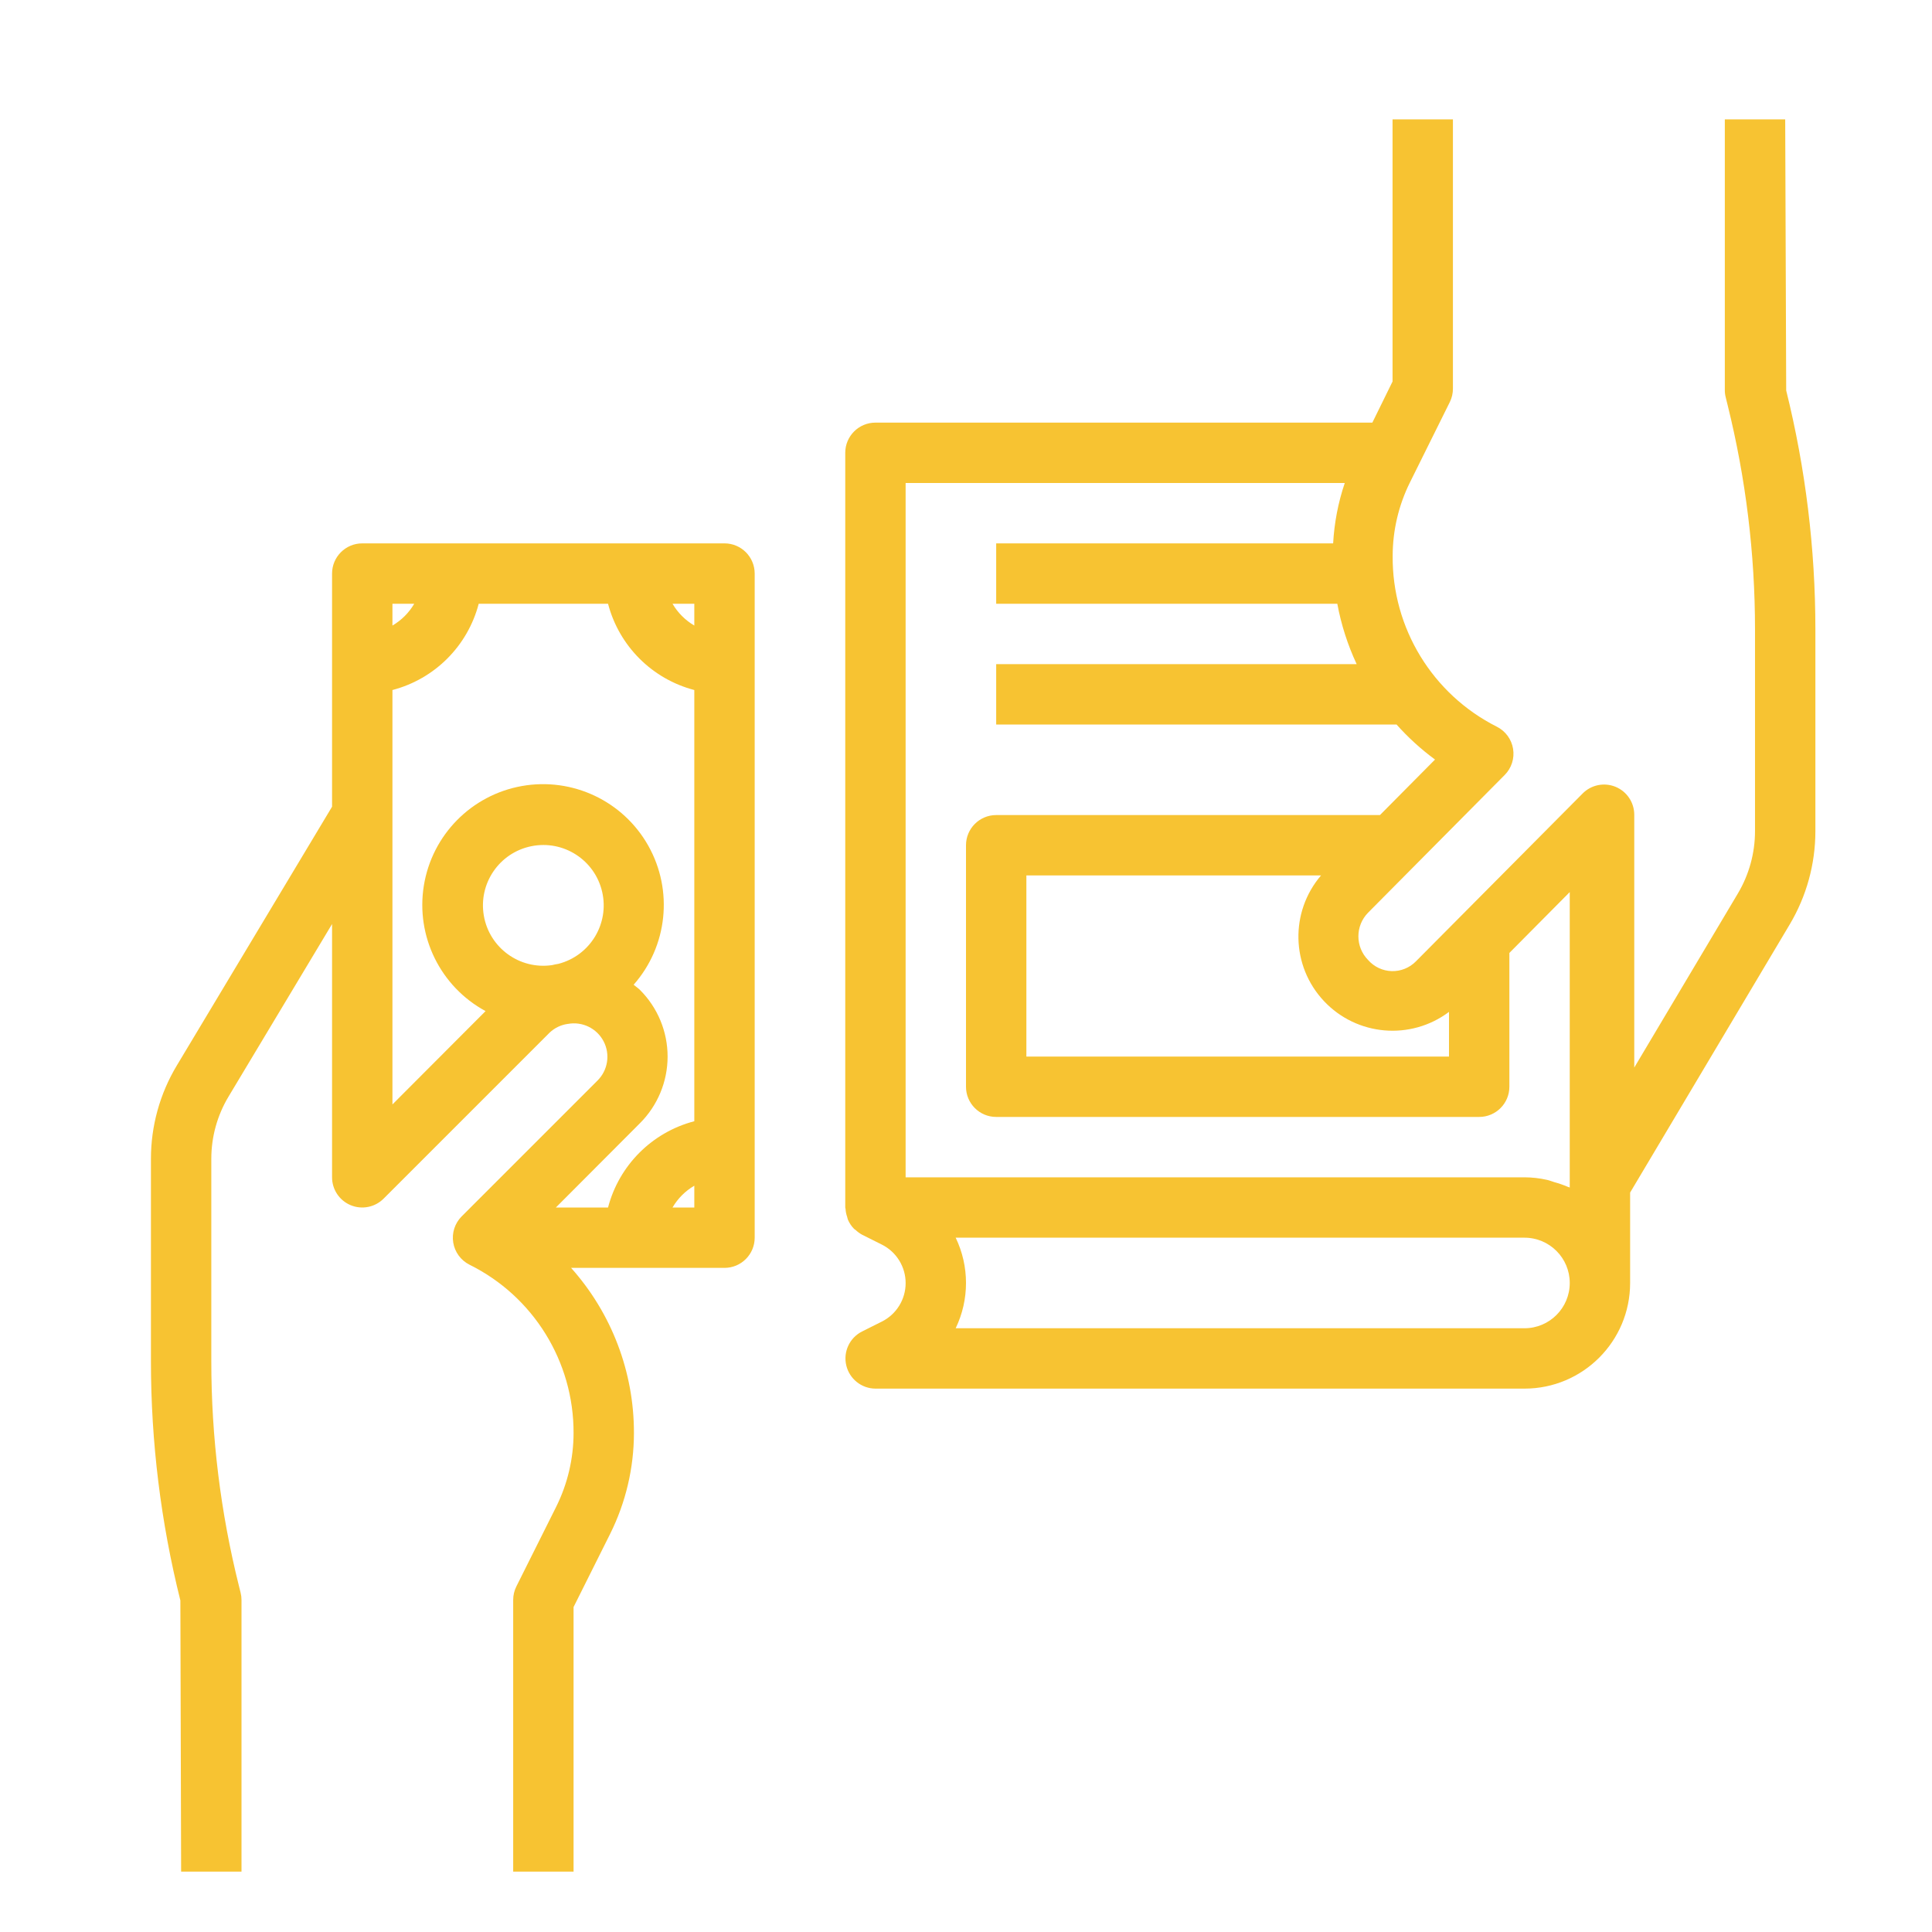
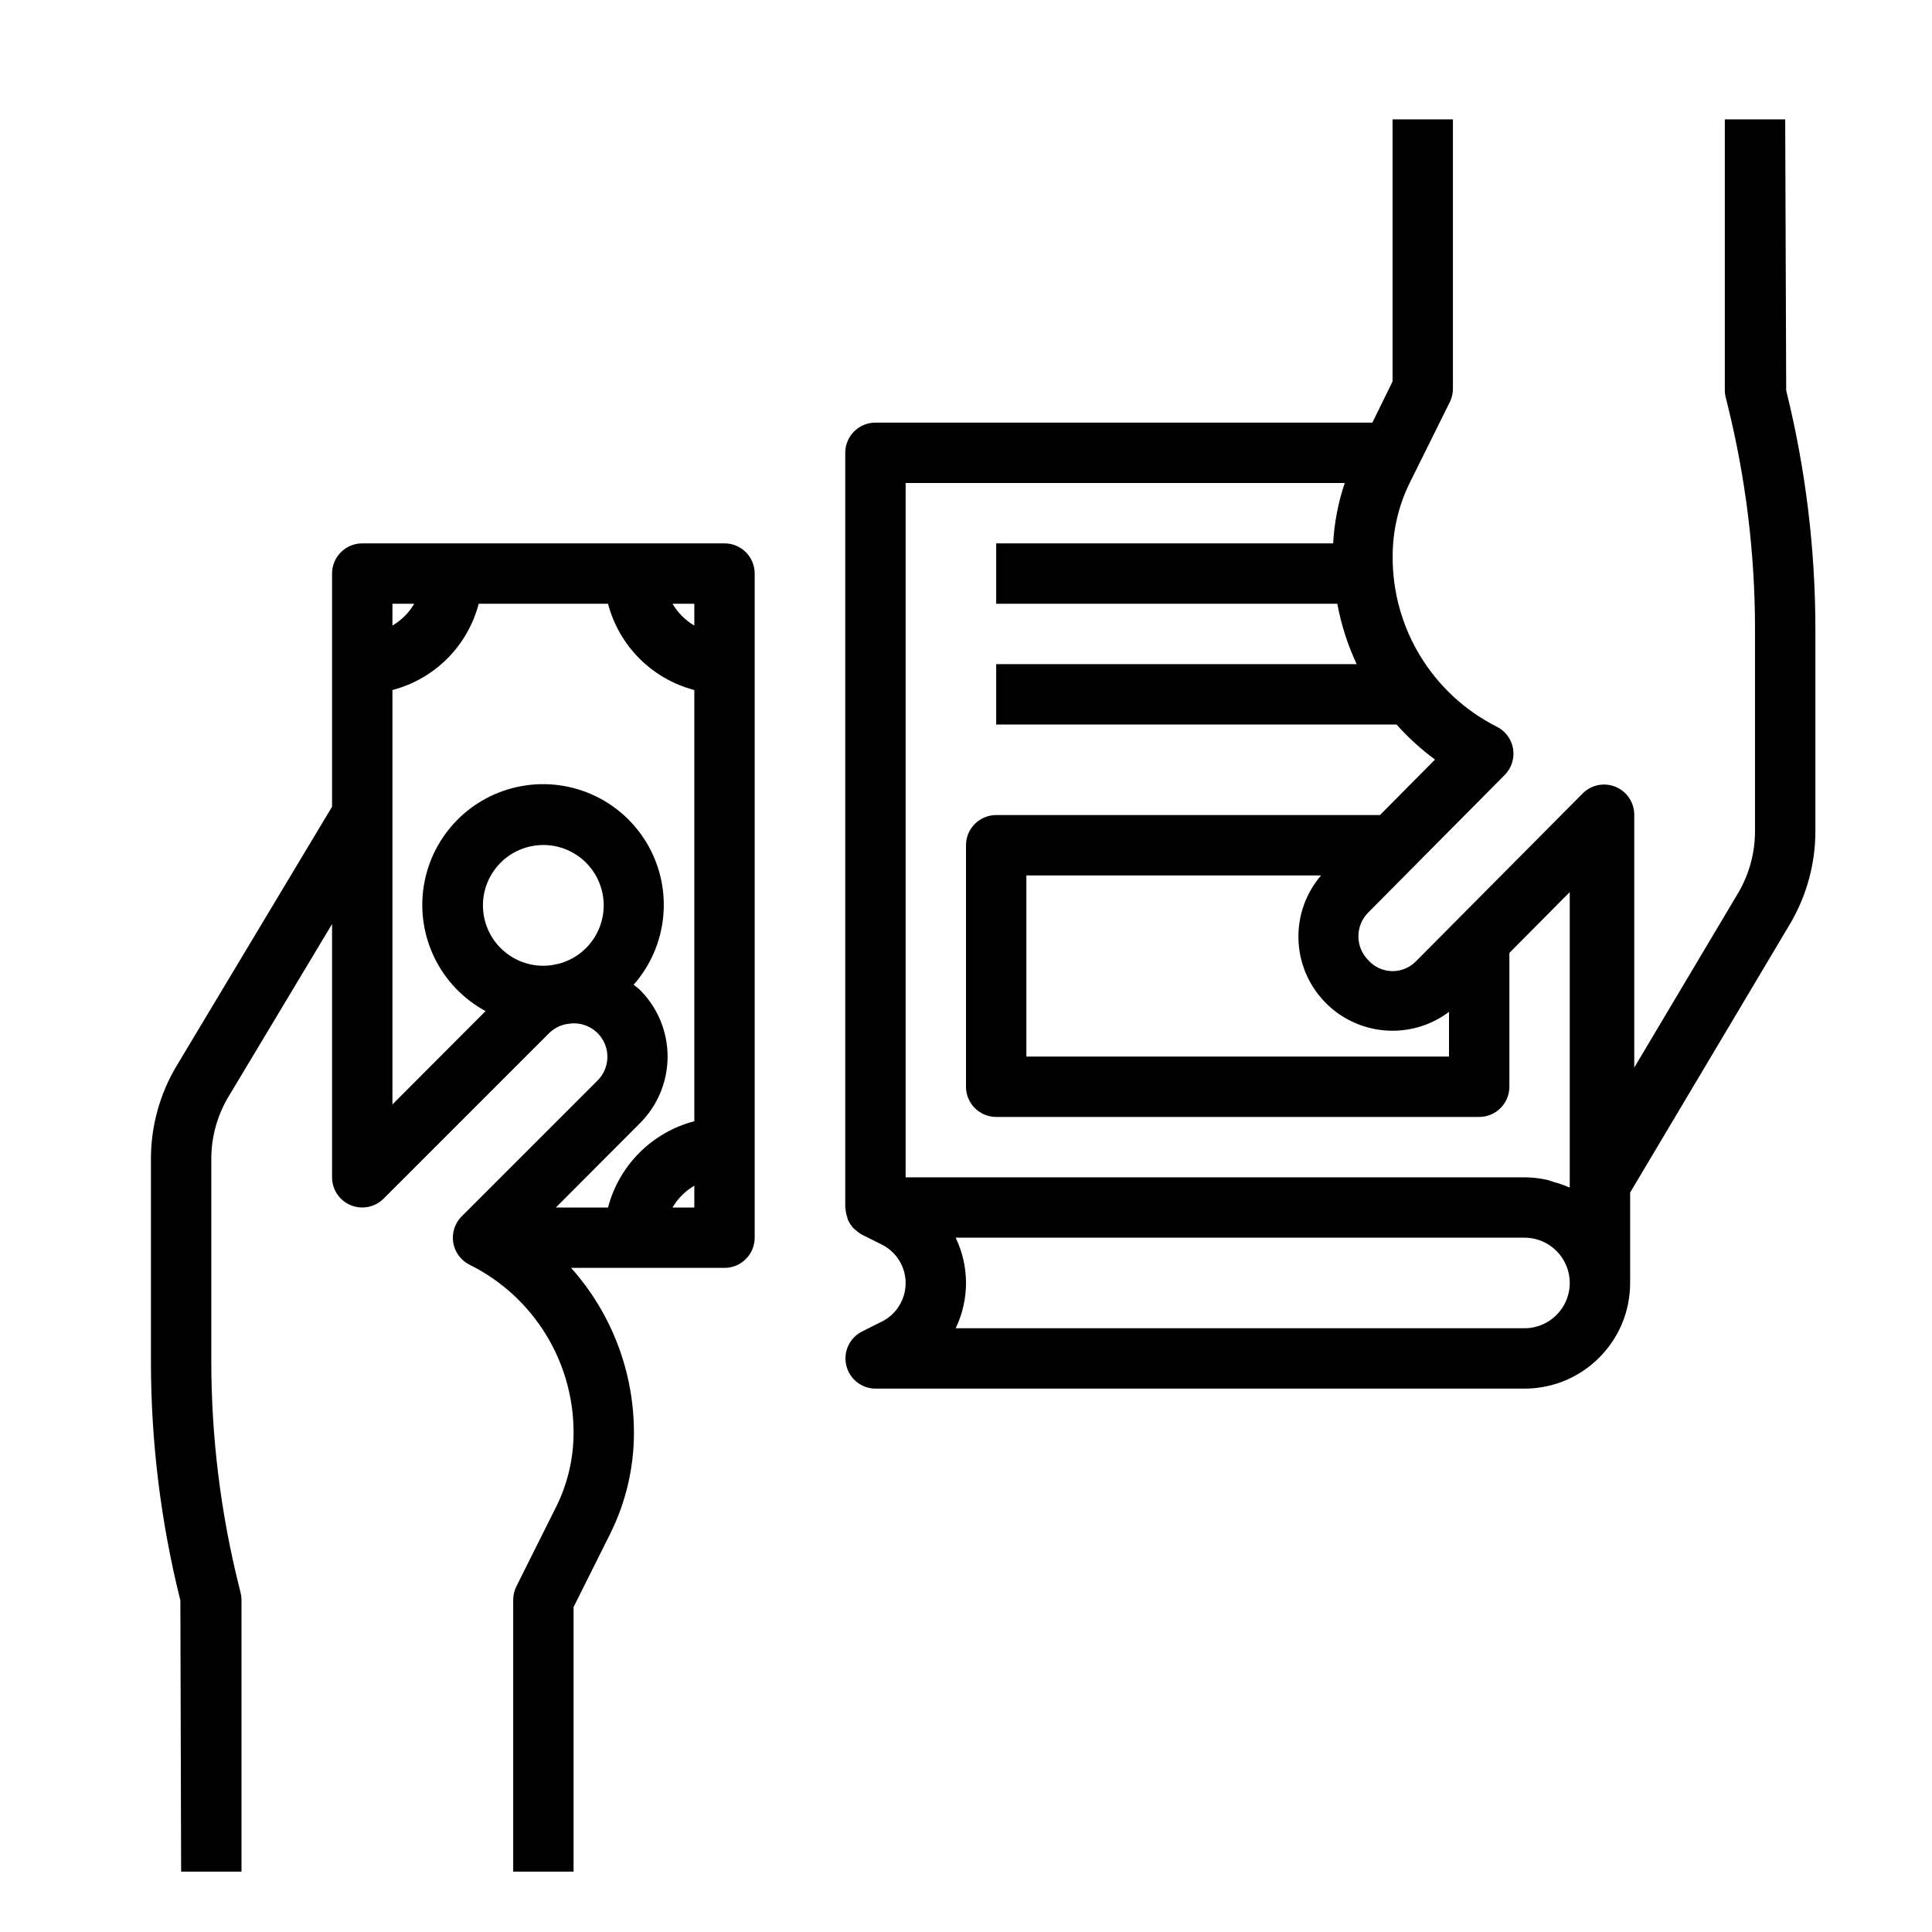
<svg xmlns="http://www.w3.org/2000/svg" id="Outline" viewBox="0 0 64 64" width="512" height="512">
-   <path fill="#F7C332" d="M24,18H12a1,1,0,0,0-1,1v7.723L5.855,35.3A6,6,0,0,0,5,38.385V45.1a32.65,32.65,0,0,0,.975,7.917L6,62H8V53a.984.984,0,0,0-.03-.242l-.055-.221A30.688,30.688,0,0,1,7,45.1V38.385a4,4,0,0,1,.57-2.058L11,30.61V39a1,1,0,0,0,1.707.707l5.5-5.5a1.1,1.1,0,0,1,.593-.288l.009,0a1.108,1.108,0,0,1,.984,1.876l-4.5,4.5a1,1,0,0,0,.26,1.6A6.2,6.2,0,0,1,19,47.472a5.5,5.5,0,0,1-.578,2.447l-1.317,2.634A1,1,0,0,0,17,53v9h2V53.236l1.211-2.423A7.508,7.508,0,0,0,21,47.472,8.188,8.188,0,0,0,18.918,42H24a1,1,0,0,0,1-1V19A1,1,0,0,0,24,18Zm-1,2.722A2.015,2.015,0,0,1,22.278,20H23ZM13.722,20a2.015,2.015,0,0,1-.722.722V20ZM18.5,31.928c-.072.011-.142.026-.213.043a2,2,0,1,1,.213-.043Zm2.7,5.279a3.119,3.119,0,0,0,0-4.414c-.065-.065-.141-.113-.21-.172a4,4,0,1,0-4.905.873L13,36.586V22.858A4,4,0,0,0,15.858,20h4.284A4,4,0,0,0,23,22.858V37.142A4,4,0,0,0,20.142,40H18.414ZM22.278,40A2.015,2.015,0,0,1,23,39.278V40Z" />
-   <path fill="#F7C332" d="M59.17,12.934l-.033-8.98h-2v8.968a.931.931,0,0,0,.03.241l.062.252a30.888,30.888,0,0,1,.908,7.434v6.685a4.042,4.042,0,0,1-.568,2.064l-3.432,5.766V26.985a1,1,0,0,0-1.71-.7L46.9,31.85a1.08,1.08,0,0,1-1.58-.049,1.117,1.117,0,0,1,0-1.568l4.524-4.56a1,1,0,0,0-.26-1.6,6.274,6.274,0,0,1-3.45-5.656,5.493,5.493,0,0,1,.569-2.43l1.327-2.674a1,1,0,0,0,.1-.444V3.954h-2v8.684L45.461,14H29a1,1,0,0,0-1,1V40c0,.017.009.031.01.047a.946.946,0,0,0,.053.264c.01.031.013.064.026.094a1,1,0,0,0,.2.3c.017.018.041.027.059.044a1.019,1.019,0,0,0,.205.15l.658.329a1.426,1.426,0,0,1,0,2.552l-.658.329A1,1,0,0,0,29,46H50.5A3.5,3.5,0,0,0,54,42.5V39.505l5.288-8.884a6.043,6.043,0,0,0,.849-3.087V20.849A32.893,32.893,0,0,0,59.17,12.934ZM48,33.52V35H34V29h9.761A3.117,3.117,0,0,0,48,33.52ZM30,16H44.547a7.546,7.546,0,0,0-.385,2H33v2H44.3a8.313,8.313,0,0,0,.641,2H33v2H46.262a8.24,8.24,0,0,0,1.275,1.161L45.713,27H33a1,1,0,0,0-1,1v8a1,1,0,0,0,1,1H49a1,1,0,0,0,1-1V31.567l2-2.016v9.787c-.021-.01-.046-.014-.067-.024a3.526,3.526,0,0,0-.454-.157c-.079-.024-.154-.056-.235-.073A3.441,3.441,0,0,0,50.5,39H30ZM50.5,44H31.658a3.46,3.46,0,0,0,0-3H50.5a1.5,1.5,0,0,1,0,3Z" />
+   <path fill="black" d="M24,18H12a1,1,0,0,0-1,1v7.723L5.855,35.3A6,6,0,0,0,5,38.385V45.1a32.65,32.65,0,0,0,.975,7.917L6,62H8V53a.984.984,0,0,0-.03-.242l-.055-.221A30.688,30.688,0,0,1,7,45.1V38.385a4,4,0,0,1,.57-2.058L11,30.61V39a1,1,0,0,0,1.707.707l5.5-5.5a1.1,1.1,0,0,1,.593-.288l.009,0a1.108,1.108,0,0,1,.984,1.876l-4.5,4.5a1,1,0,0,0,.26,1.6A6.2,6.2,0,0,1,19,47.472a5.5,5.5,0,0,1-.578,2.447l-1.317,2.634A1,1,0,0,0,17,53v9h2V53.236l1.211-2.423A7.508,7.508,0,0,0,21,47.472,8.188,8.188,0,0,0,18.918,42H24a1,1,0,0,0,1-1V19A1,1,0,0,0,24,18Zm-1,2.722A2.015,2.015,0,0,1,22.278,20H23ZM13.722,20a2.015,2.015,0,0,1-.722.722V20ZM18.5,31.928c-.072.011-.142.026-.213.043a2,2,0,1,1,.213-.043Zm2.7,5.279a3.119,3.119,0,0,0,0-4.414c-.065-.065-.141-.113-.21-.172a4,4,0,1,0-4.905.873L13,36.586V22.858A4,4,0,0,0,15.858,20h4.284A4,4,0,0,0,23,22.858V37.142A4,4,0,0,0,20.142,40H18.414ZM22.278,40A2.015,2.015,0,0,1,23,39.278V40Z" />
+   <path fill="black" d="M59.17,12.934l-.033-8.98h-2v8.968a.931.931,0,0,0,.03.241l.062.252a30.888,30.888,0,0,1,.908,7.434v6.685a4.042,4.042,0,0,1-.568,2.064l-3.432,5.766V26.985a1,1,0,0,0-1.71-.7L46.9,31.85a1.08,1.08,0,0,1-1.58-.049,1.117,1.117,0,0,1,0-1.568l4.524-4.56a1,1,0,0,0-.26-1.6,6.274,6.274,0,0,1-3.45-5.656,5.493,5.493,0,0,1,.569-2.43l1.327-2.674a1,1,0,0,0,.1-.444V3.954h-2v8.684L45.461,14H29a1,1,0,0,0-1,1V40c0,.017.009.031.01.047a.946.946,0,0,0,.053.264c.01.031.013.064.026.094a1,1,0,0,0,.2.3c.017.018.041.027.059.044a1.019,1.019,0,0,0,.205.15l.658.329a1.426,1.426,0,0,1,0,2.552l-.658.329A1,1,0,0,0,29,46H50.5A3.5,3.5,0,0,0,54,42.5V39.505l5.288-8.884a6.043,6.043,0,0,0,.849-3.087V20.849A32.893,32.893,0,0,0,59.17,12.934ZM48,33.52V35H34V29h9.761A3.117,3.117,0,0,0,48,33.52ZM30,16H44.547a7.546,7.546,0,0,0-.385,2H33v2H44.3a8.313,8.313,0,0,0,.641,2H33v2H46.262a8.24,8.24,0,0,0,1.275,1.161L45.713,27H33a1,1,0,0,0-1,1v8a1,1,0,0,0,1,1H49a1,1,0,0,0,1-1V31.567l2-2.016v9.787c-.021-.01-.046-.014-.067-.024a3.526,3.526,0,0,0-.454-.157c-.079-.024-.154-.056-.235-.073A3.441,3.441,0,0,0,50.5,39H30ZM50.5,44H31.658a3.46,3.46,0,0,0,0-3H50.5a1.5,1.5,0,0,1,0,3Z" />
</svg>
